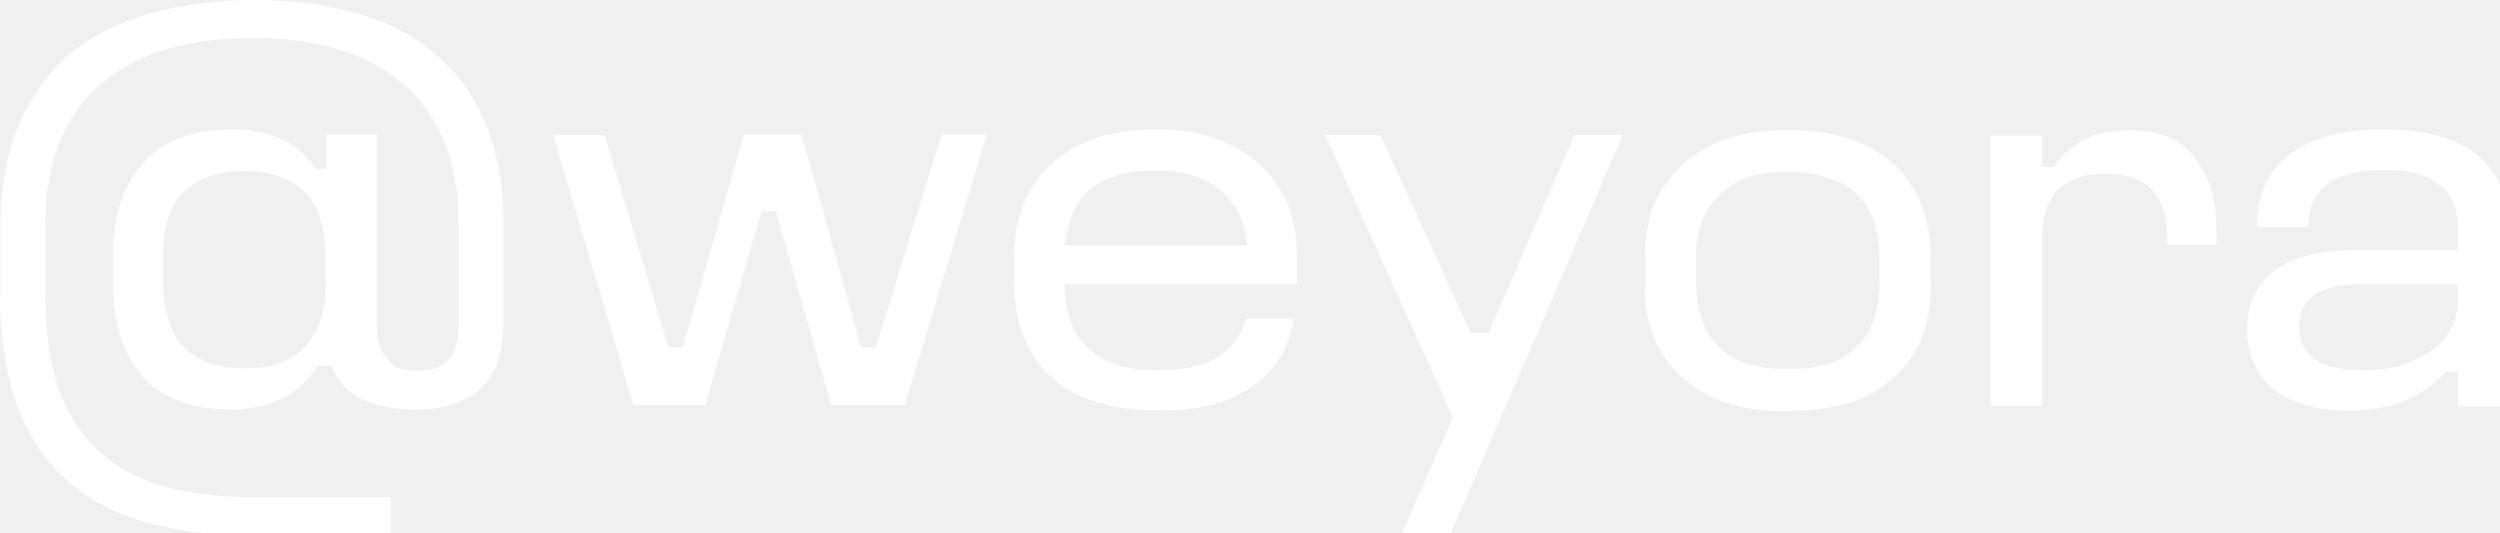
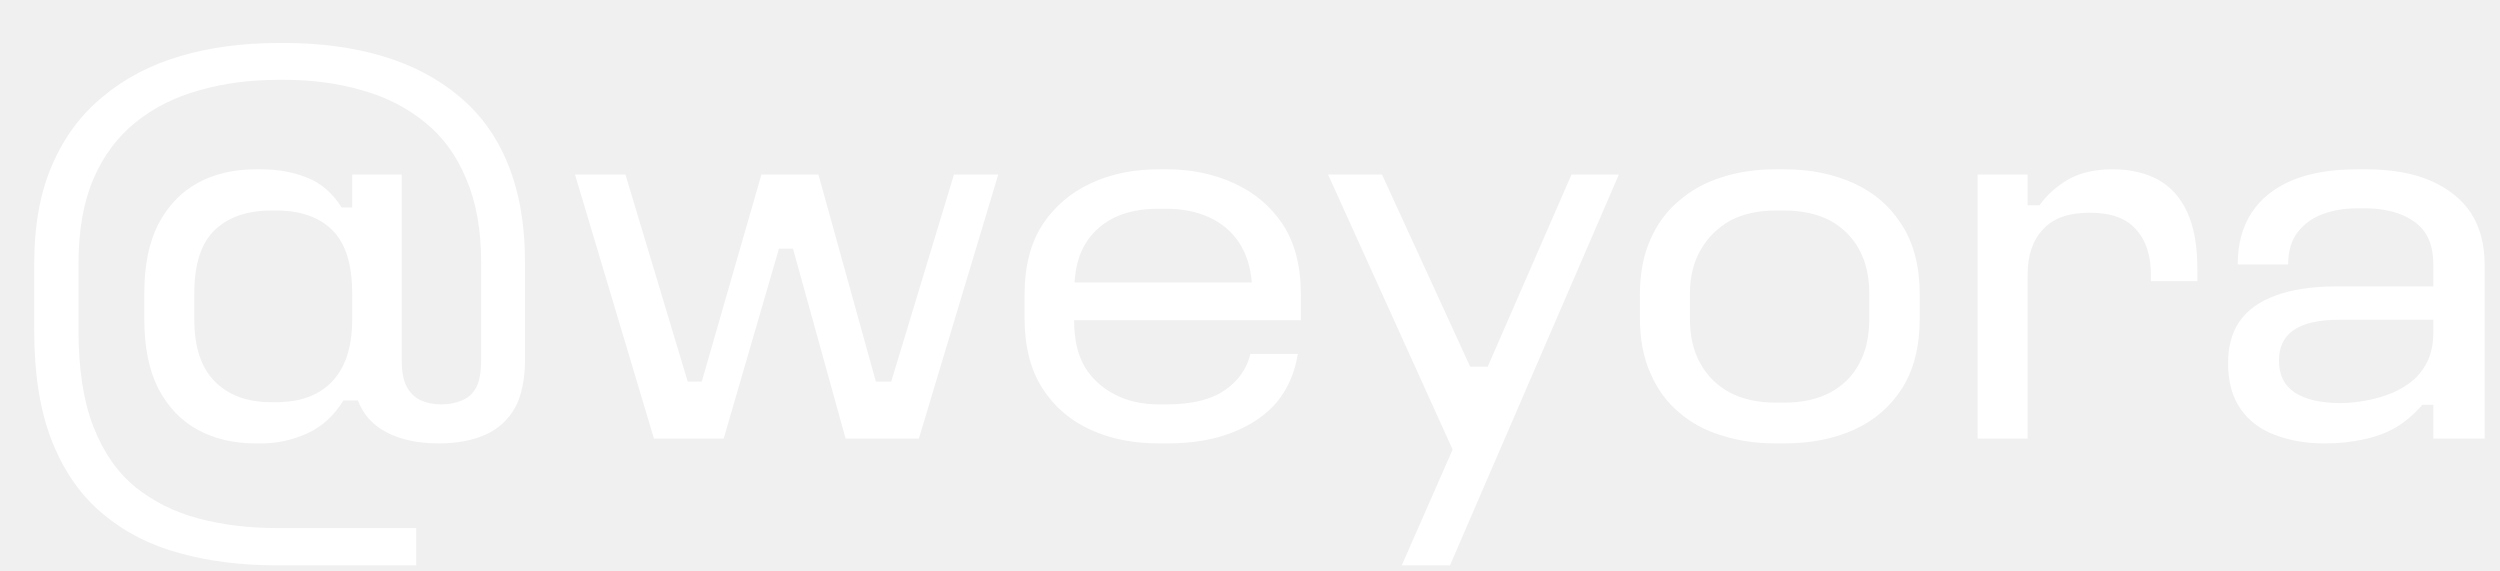
- <svg xmlns="http://www.w3.org/2000/svg" width="40.73" height="8.68" fill="none" viewBox="0.67 2.43 40.73 8.68">
-   <path fill="#fff" d="M.68 7.23V6.1q0-.96.3-1.64.3-.7.83-1.15.55-.45 1.3-.66t1.64-.22h.09q.9 0 1.65.22.75.21 1.27.66.54.44.82 1.14.3.69.29 1.64v1.62q0 .5-.18.81a1 1 0 0 1-.5.44q-.3.15-.76.14-.52 0-.87-.17a1 1 0 0 1-.49-.54h-.23a1.4 1.4 0 0 1-.6.55q-.36.16-.79.16h-.09q-.54 0-.96-.22-.42-.21-.65-.68-.24-.46-.24-1.17V6.6q0-.69.24-1.15t.65-.68.96-.23h.1a2 2 0 0 1 .76.14q.35.14.59.5h.18v-.56h.82v3.12q0 .28.1.44.08.15.22.23.15.06.35.06.18 0 .33-.06t.24-.22.09-.47V6.1q0-.83-.25-1.4-.24-.58-.7-.94-.44-.37-1.05-.54-.6-.17-1.3-.17h-.09a5 5 0 0 0-1.33.17q-.6.17-1.06.54-.45.36-.7.94-.25.59-.25 1.41v1.12q0 .96.24 1.61.26.63.7 1 .45.38 1.05.53t1.32.16h2.32v.62H4.72q-.88 0-1.63-.2t-1.29-.66-.83-1.2-.3-1.86m5.3-.19v-.43q0-.72-.33-1.05t-.93-.34h-.1q-.59 0-.94.33t-.34 1.06v.43q0 .7.34 1.05.35.34.95.34h.09q.6 0 .93-.35t.34-1.04m7.33-1.17h-.23l-.92 3.16h-1.17l-1.31-4.4h.84l1.04 3.46h.23l1-3.47h.94l.97 3.47h.24l1.07-3.47h.74l-1.34 4.41h-1.2zm7.66 1.75h.78q-.07.47-.34.8t-.74.52-1.1.17h-.15q-.62 0-1.13-.22t-.8-.69-.3-1.17v-.4q0-.7.3-1.16t.8-.7q.51-.23 1.13-.23h.14q.63 0 1.12.23.52.24.82.7t.3 1.16v.43h-3.78v.02q0 .46.17.76t.5.46q.3.15.73.16h.14q.63 0 .97-.23.33-.22.44-.6m-1.4-2.42h-.15q-.4 0-.72.14-.3.13-.48.41-.16.28-.2.67h2.96a1.2 1.2 0 0 0-.22-.67q-.18-.28-.5-.41-.3-.14-.7-.14m4.78 4.02-2.08-4.6h.9l1.47 3.22h.29l1.4-3.22h.79l-2.82 6.53h-.8zm5.4-.1q-.5 0-.92-.13-.4-.13-.71-.39t-.48-.65a2 2 0 0 1-.16-.92v-.4q0-.54.16-.91a2 2 0 0 1 1.2-1.05q.42-.13.9-.13h.13q.66 0 1.17.23t.8.7.3 1.16v.4q0 .7-.29 1.17-.3.46-.81.7-.51.21-1.17.21zm1.55-2.09v-.4q0-.46-.16-.76a1 1 0 0 0-.49-.48 2 2 0 0 0-.78-.17h-.13q-.45 0-.77.17-.3.16-.49.48-.17.3-.17.76v.4q0 .45.17.77.16.3.49.48.32.15.77.15h.13q.46 0 .78-.15.31-.18.49-.48.16-.32.16-.77m1.81-2.4h.84v.58l-.04-.07h.22q.2-.28.49-.44.3-.15.74-.16.45 0 .77.17.3.18.48.55.18.36.18.93v.22h-.8V6.3q0-.49-.24-.76-.24-.28-.76-.28-.53 0-.8.28-.24.28-.24.76v2.74h-.84zm7.61 3.85h-.19a2 2 0 0 1-.98.57q-.29.06-.64.06-.45 0-.83-.14-.36-.15-.57-.43a1.3 1.3 0 0 1-.22-.77q0-.4.2-.69t.6-.44 1.02-.15h1.61v-.35a1 1 0 0 0-.14-.55 1 1 0 0 0-.4-.3q-.26-.1-.6-.1h-.13q-.33 0-.59.1a.8.8 0 0 0-.57.83h-.84q0-.5.22-.85.24-.36.67-.54.45-.2 1.1-.2h.14q.65 0 1.1.2.43.18.65.55.23.35.23.86v2.9h-.84zm0-1.23v-.2h-1.56q-.52 0-.77.17a.6.6 0 0 0-.25.52q0 .36.26.54.27.17.76.17.23 0 .44-.03a2 2 0 0 0 .79-.36 1 1 0 0 0 .33-.8" />
-   <path fill="#fff" fill-opacity=".6" d="M47.61 1.51h.64v8.02h-.64z" />
-   <path fill="#fff" d="M55.8 6.33h-1.55v-.7h1.55v-1.5h.78v1.5h1.54v.7h-1.54v1.5h-.78zm8.36-1.51V7.2q0 .5-.18.85-.18.36-.5.6-.33.23-.76.35-.44.1-.96.11h-.08q-.71 0-1.26-.2a2 2 0 0 1-.85-.6 1.7 1.7 0 0 1-.31-1.05v-.05h.86v.04q.01.6.43.88t1.13.28h.08q.47 0 .8-.13.36-.12.55-.38.18-.27.18-.7v-.96h-.27q-.29.25-.7.37-.39.12-.87.12h-.1q-.68 0-1.16-.2a1.6 1.6 0 0 1-.74-.6 2 2 0 0 1-.26-.95v-.16q0-.41.16-.73.17-.34.48-.57.33-.23.78-.35.45-.13 1.02-.13h.1q.58 0 1.03.13.45.12.77.35t.47.57q.16.32.16.73m-4.1 0v.16q0 .33.18.58.19.24.54.37.35.12.85.12h.1q.48 0 .83-.12.34-.13.54-.37a1 1 0 0 0 .18-.58v-.16a1 1 0 0 0-.18-.58 1 1 0 0 0-.54-.37 3 3 0 0 0-.84-.13h-.09q-.5 0-.85.13-.34.12-.54.37a1 1 0 0 0-.19.58m10.24 0V7.2q0 .5-.19.85-.18.36-.5.6t-.76.35-.95.11h-.1q-.7 0-1.24-.2a2 2 0 0 1-.86-.6 1.7 1.7 0 0 1-.3-1.05v-.05h.86v.04q0 .6.42.88t1.13.28h.09q.45 0 .8-.13.34-.12.54-.38.18-.27.18-.7v-.96h-.27q-.29.25-.69.37t-.88.12h-.09q-.69 0-1.17-.2a1.6 1.6 0 0 1-.74-.6 2 2 0 0 1-.26-.95v-.16q0-.41.16-.73.16-.34.49-.57t.77-.35 1.02-.13h.1q.58 0 1.03.13.46.12.77.35t.48.57q.16.32.16.73m-4.11 0v.16q0 .33.18.58.2.24.54.37.35.12.85.12h.1q.48 0 .83-.12.36-.13.54-.37a1 1 0 0 0 .18-.58v-.16a1 1 0 0 0-.18-.58 1 1 0 0 0-.54-.37 3 3 0 0 0-.84-.13h-.09q-.5 0-.85.13-.34.12-.54.37a1 1 0 0 0-.18.58m9.8 3.48v.73h-4.6V8.3l1.63-1.1q.66-.46 1.06-.78t.6-.56.28-.44.07-.4v-.24q0-.51-.37-.76a2 2 0 0 0-1.02-.25h-.09q-.64 0-1.02.25-.36.25-.36.79v.75h-.88V4.8q0-.83.57-1.3.58-.47 1.7-.47h.08q.73 0 1.24.22.51.21.76.59.27.38.27.92v.22q0 .26-.1.5-.09.25-.3.51t-.55.56q-.36.3-.89.67-.52.37-1.24.84v.23zm6.87-1v-.22q0-.38-.19-.65-.19-.25-.54-.4-.35-.13-.8-.13h-.09q-.28 0-.52.05a2 2 0 0 0-.78.33h-.86V3.12h4.31v.74h-3.44v1.68h.26q.23-.14.57-.23.35-.1.81-.1h.1q.4 0 .78.11t.66.33.44.57a2 2 0 0 1 .17.86v.23q0 .63-.32 1.04-.32.4-.86.59a4 4 0 0 1-1.22.17h-.1q-.69 0-1.23-.17a2 2 0 0 1-.88-.6 1.7 1.7 0 0 1-.31-1.04v-.37h.88v.37q0 .38.2.62.18.26.53.37.35.12.81.12h.09q.45 0 .8-.13.34-.12.54-.36.2-.25.2-.61m5.84 0v-.22q0-.38-.19-.65-.19-.25-.54-.4-.35-.13-.8-.13h-.09q-.28 0-.52.05a2 2 0 0 0-.78.33h-.86V3.12h4.31v.74h-3.45v1.68h.27q.23-.14.57-.23.35-.1.81-.1h.1q.4 0 .78.11t.66.33.44.57a2 2 0 0 1 .17.86v.23q0 .63-.32 1.04-.32.4-.86.59a4 4 0 0 1-1.22.17h-.1q-.69 0-1.23-.17a2 2 0 0 1-.88-.6 1.7 1.7 0 0 1-.31-1.04v-.37h.88v.37q0 .38.2.62.18.26.53.37.34.12.81.12h.09q.45 0 .8-.13.34-.12.54-.36.2-.25.2-.61m5.9.07v-.19q0-.6-.43-.83a2.3 2.3 0 0 0-1.14-.24h-.85v-.6L94 4.06v-.2h-3.23v-.74h4.45v.74l-1.86 1.48v.18h.02q.45.03.82.13.39.09.67.3.27.2.43.5t.16.71v.22q0 .46-.19.79-.18.33-.51.54a2 2 0 0 1-.78.3q-.43.1-.97.1h-.08q-.53 0-.98-.1a2 2 0 0 1-.79-.3q-.33-.22-.53-.55-.18-.33-.18-.8v-.52h.88v.52q0 .35.2.59t.56.34q.36.12.84.12h.08q.73 0 1.15-.25a.9.9 0 0 0 .42-.8m6.35 1q.57 0 .97-.24.42-.25.63-.72.22-.48.22-1.15V5.9q0-.68-.22-1.16a1.5 1.5 0 0 0-.63-.72q-.41-.23-.97-.23h-.09q-.56 0-.98.24-.4.24-.63.72-.21.46-.21 1.15v.36q0 .67.21 1.15.22.48.63.72.4.24.98.24zm-.09.74q-.59 0-1.08-.18-.5-.19-.86-.55a3 3 0 0 1-.57-.89q-.2-.52-.2-1.23V5.9q0-.7.2-1.23.2-.54.57-.9t.85-.55 1.1-.18h.08q.6 0 1.09.18a2.4 2.4 0 0 1 1.4 1.45q.21.52.21 1.23v.36q0 .7-.2 1.23-.2.52-.56.9-.36.35-.85.54-.5.18-1.09.18zm3.77-1.77V4.96q0-.5.19-.85.18-.36.5-.6.33-.24.77-.35.43-.12.94-.12h.09q.7 0 1.24.2t.86.63.32 1.03v.05h-.87V4.9q0-.6-.42-.88a2 2 0 0 0-1.13-.27h-.1q-.45 0-.8.12-.34.13-.52.4-.2.26-.19.68v.97h.27q.3-.25.68-.37.4-.12.89-.12h.08q.7 0 1.19.2.48.2.74.6.25.4.25.95v.16q0 .4-.17.74-.16.33-.49.56t-.77.35-1.01.12h-.09q-.6 0-1.05-.12t-.77-.35a2 2 0 0 1-.47-.56 2 2 0 0 1-.16-.74m4.1 0v-.16a1 1 0 0 0-.18-.57 1 1 0 0 0-.53-.37 2 2 0 0 0-.85-.13h-.09q-.5 0-.85.13-.34.12-.53.37a1 1 0 0 0-.18.57v.16q0 .35.19.6.19.23.52.35.36.13.85.13h.09q.5 0 .85-.13.35-.12.53-.36a1 1 0 0 0 .19-.59m8.55.96v.73h-4.6V8.3l1.63-1.1q.66-.46 1.06-.78t.6-.56.27-.44.07-.4v-.24q0-.51-.37-.76a2 2 0 0 0-1.01-.25h-.09q-.65 0-1.02.25-.36.25-.36.79v.75h-.88V4.8q0-.83.57-1.3.58-.47 1.7-.47h.08q.73 0 1.23.22.51.21.77.59.27.38.27.92v.22q0 .26-.1.5-.09.25-.3.51t-.56.56q-.34.3-.88.67-.52.37-1.24.84v.23zm5.45 0v.73h-4.62V8.3l1.65-1.1q.66-.46 1.05-.78.4-.32.6-.56t.28-.44q.06-.2.07-.4v-.24q0-.51-.37-.76a2 2 0 0 0-1.02-.25h-.09q-.65 0-1.02.25-.36.25-.36.79v.75h-.88V4.8q0-.83.57-1.3.58-.47 1.7-.47h.08q.74 0 1.24.22.51.21.77.59t.26.92v.22q0 .26-.1.5-.09.25-.3.51t-.55.56q-.36.3-.88.67-.53.37-1.25.84v.23zm5.44 0v.73h-4.61V8.3l1.64-1.1q.66-.46 1.06-.78.39-.32.6-.56t.27-.44.07-.4v-.24q0-.51-.37-.76a2 2 0 0 0-1.01-.25h-.1q-.64 0-1.02.25-.36.25-.36.79v.75h-.88V4.8q0-.83.58-1.3t1.69-.47h.09q.73 0 1.23.22.51.21.77.59t.26.92v.22q0 .26-.1.5-.08.25-.3.51-.2.26-.55.56t-.88.67-1.25.84v.23zm5.44 0v.73H129V8.3l1.63-1.1q.67-.46 1.06-.78.4-.32.6-.56t.27-.44.07-.4v-.24q0-.51-.37-.76a2 2 0 0 0-1.01-.25h-.09q-.64 0-1.02.25-.36.25-.36.79v.75h-.89V4.8q0-.83.58-1.3t1.7-.47h.08q.73 0 1.23.22.51.21.77.59.27.38.27.92v.22q0 .26-.1.5-.09.25-.3.51t-.56.56-.88.67-1.24.84v.23z" />
+ <svg xmlns="http://www.w3.org/2000/svg" width="57" height="13" fill="none" viewBox="0 -10 57 13">
+   <path fill="#fff" d="M0.78 -2.47Q0.78 -0.95 1.19 0.07Q1.6 1.1 2.35 1.72Q3.09 2.34 4.09 2.61Q5.09 2.89 6.32 2.89L9.49 2.89L9.49 2.04L6.32 2.04Q5.35 2.04 4.52 1.82Q3.7 1.6 3.08 1.1Q2.47 0.6 2.13 -0.27Q1.79 -1.14 1.79 -2.47L1.79 -3.99Q1.79 -5.13 2.13 -5.92Q2.47 -6.71 3.09 -7.21Q3.71 -7.71 4.54 -7.94Q5.37 -8.18 6.36 -8.18L6.48 -8.18Q7.44 -8.18 8.26 -7.94Q9.08 -7.71 9.69 -7.21Q10.3 -6.72 10.63 -5.92Q10.97 -5.13 10.97 -4.02L10.97 -1.81Q10.97 -1.38 10.86 -1.17Q10.74 -0.95 10.53 -0.87Q10.32 -0.78 10.07 -0.78Q9.8 -0.78 9.6 -0.87Q9.4 -0.96 9.28 -1.17Q9.16 -1.38 9.16 -1.78L9.16 -6.02L8.03 -6.02L8.03 -5.27L7.79 -5.27Q7.47 -5.77 7 -5.95Q6.53 -6.14 5.95 -6.14L5.83 -6.14Q5.08 -6.14 4.51 -5.83Q3.94 -5.52 3.61 -4.89Q3.29 -4.27 3.29 -3.31L3.29 -2.72Q3.29 -1.77 3.61 -1.14Q3.94 -0.51 4.51 -0.2Q5.08 0.11 5.83 0.11L5.95 0.11Q6.5 0.11 7.01 -0.12Q7.51 -0.35 7.83 -0.87L8.16 -0.87Q8.34 -0.39 8.82 -0.14Q9.3 0.11 10.01 0.11Q10.62 0.11 11.07 -0.09Q11.51 -0.29 11.74 -0.7Q11.97 -1.12 11.97 -1.81L11.97 -4.02Q11.97 -5.31 11.58 -6.26Q11.2 -7.2 10.46 -7.81Q9.73 -8.42 8.72 -8.72Q7.71 -9.02 6.48 -9.02L6.36 -9.02Q5.12 -9.02 4.11 -8.72Q3.09 -8.42 2.35 -7.8Q1.6 -7.19 1.19 -6.24Q0.78 -5.3 0.78 -3.99ZM8.03 -2.72Q8.03 -1.79 7.58 -1.31Q7.13 -0.83 6.3 -0.83L6.18 -0.83Q5.36 -0.83 4.89 -1.31Q4.43 -1.78 4.43 -2.72L4.43 -3.31Q4.43 -4.3 4.89 -4.75Q5.36 -5.2 6.18 -5.2L6.3 -5.2Q7.13 -5.2 7.58 -4.75Q8.03 -4.3 8.03 -3.31ZM18.08 -4.33L19.28 0L20.95 0L22.76 -6.02L21.75 -6.02L20.32 -1.3L19.97 -1.3L18.66 -6.02L17.36 -6.02L16 -1.3L15.68 -1.3L14.26 -6.02L13.11 -6.02L14.91 0L16.5 0L17.76 -4.33ZM28.51 -1.93Q28.38 -1.41 27.92 -1.1Q27.45 -0.78 26.61 -0.78L26.42 -0.78Q25.84 -0.78 25.41 -1.01Q24.97 -1.24 24.73 -1.64Q24.49 -2.05 24.49 -2.69L24.49 -2.7L29.66 -2.7L29.66 -3.28Q29.66 -4.25 29.25 -4.88Q28.84 -5.5 28.14 -5.82Q27.44 -6.14 26.61 -6.14L26.42 -6.14Q25.55 -6.14 24.87 -5.82Q24.18 -5.5 23.77 -4.88Q23.36 -4.25 23.36 -3.28L23.36 -2.75Q23.36 -1.78 23.77 -1.14Q24.18 -0.51 24.87 -0.2Q25.55 0.11 26.42 0.11L26.61 0.11Q27.47 0.11 28.1 -0.14Q28.74 -0.39 29.12 -0.84Q29.49 -1.3 29.59 -1.93ZM26.6 -5.24Q27.13 -5.24 27.56 -5.05Q28 -4.85 28.25 -4.47Q28.5 -4.09 28.54 -3.56L28.54 -3.56L24.5 -3.56L24.5 -3.56Q24.53 -4.11 24.77 -4.48Q25.01 -4.85 25.43 -5.05Q25.84 -5.24 26.41 -5.24ZM33.12 0.25L31.96 2.89L33.06 2.89L36.91 -6.02L35.83 -6.02L33.92 -1.64L33.52 -1.64L31.51 -6.02L30.28 -6.02ZM40.49 0.11L40.68 0.11Q41.57 0.11 42.27 -0.2Q42.97 -0.52 43.37 -1.15Q43.77 -1.78 43.77 -2.75L43.77 -3.28Q43.77 -4.23 43.37 -4.86Q42.97 -5.5 42.27 -5.82Q41.57 -6.14 40.68 -6.14L40.49 -6.14Q39.82 -6.14 39.26 -5.96Q38.69 -5.78 38.28 -5.42Q37.86 -5.07 37.63 -4.54Q37.39 -4.01 37.39 -3.28L37.39 -2.75Q37.39 -2.02 37.63 -1.49Q37.86 -0.95 38.28 -0.6Q38.69 -0.24 39.26 -0.07Q39.82 0.11 40.49 0.11ZM42.62 -2.73Q42.62 -2.13 42.39 -1.71Q42.17 -1.29 41.73 -1.05Q41.29 -0.82 40.68 -0.82L40.49 -0.82Q39.88 -0.82 39.44 -1.05Q39 -1.29 38.77 -1.71Q38.53 -2.13 38.53 -2.73L38.53 -3.3Q38.53 -3.89 38.78 -4.31Q39.02 -4.73 39.45 -4.97Q39.88 -5.2 40.49 -5.2L40.68 -5.2Q41.29 -5.2 41.73 -4.97Q42.16 -4.73 42.39 -4.31Q42.62 -3.89 42.62 -3.3ZM45.09 -6.02L45.09 0L46.23 0L46.23 -3.74Q46.23 -4.4 46.58 -4.77Q46.92 -5.15 47.65 -5.15Q48.37 -5.15 48.7 -4.77Q49.04 -4.4 49.04 -3.74L49.04 -3.59L50.1 -3.59L50.1 -3.87Q50.1 -4.66 49.87 -5.16Q49.64 -5.66 49.21 -5.9Q48.77 -6.14 48.17 -6.14Q47.56 -6.14 47.16 -5.91Q46.76 -5.68 46.5 -5.32L46.2 -5.32L46.23 -5.23L46.23 -6.02ZM55.48 -0.77L55.48 0L56.65 0L56.65 -3.96Q56.65 -4.66 56.34 -5.14Q56.03 -5.61 55.42 -5.88Q54.82 -6.14 53.93 -6.14L53.74 -6.14Q52.85 -6.14 52.24 -5.88Q51.64 -5.62 51.33 -5.14Q51.02 -4.66 51.02 -3.97L51.02 -3.97L52.17 -3.97L52.17 -3.97Q52.17 -4.43 52.39 -4.71Q52.61 -4.99 52.96 -5.12Q53.32 -5.25 53.74 -5.25L53.92 -5.25Q54.39 -5.25 54.74 -5.11Q55.1 -4.97 55.29 -4.7Q55.48 -4.42 55.48 -3.96L55.48 -3.47L53.28 -3.47Q52.44 -3.47 51.88 -3.26Q51.33 -3.06 51.06 -2.67Q50.8 -2.29 50.8 -1.72Q50.8 -1.08 51.09 -0.67Q51.38 -0.26 51.88 -0.08Q52.38 0.11 53 0.11Q53.48 0.11 53.88 0.02Q54.28 -0.06 54.62 -0.25Q54.95 -0.45 55.23 -0.77ZM55.48 -2.43Q55.48 -2.06 55.36 -1.79Q55.24 -1.53 55.03 -1.34Q54.82 -1.16 54.54 -1.04Q54.27 -0.93 53.96 -0.87Q53.65 -0.81 53.36 -0.81Q52.69 -0.81 52.32 -1.05Q51.96 -1.29 51.96 -1.78Q51.96 -2.24 52.29 -2.47Q52.63 -2.71 53.35 -2.71L55.48 -2.71Z" />
</svg>
